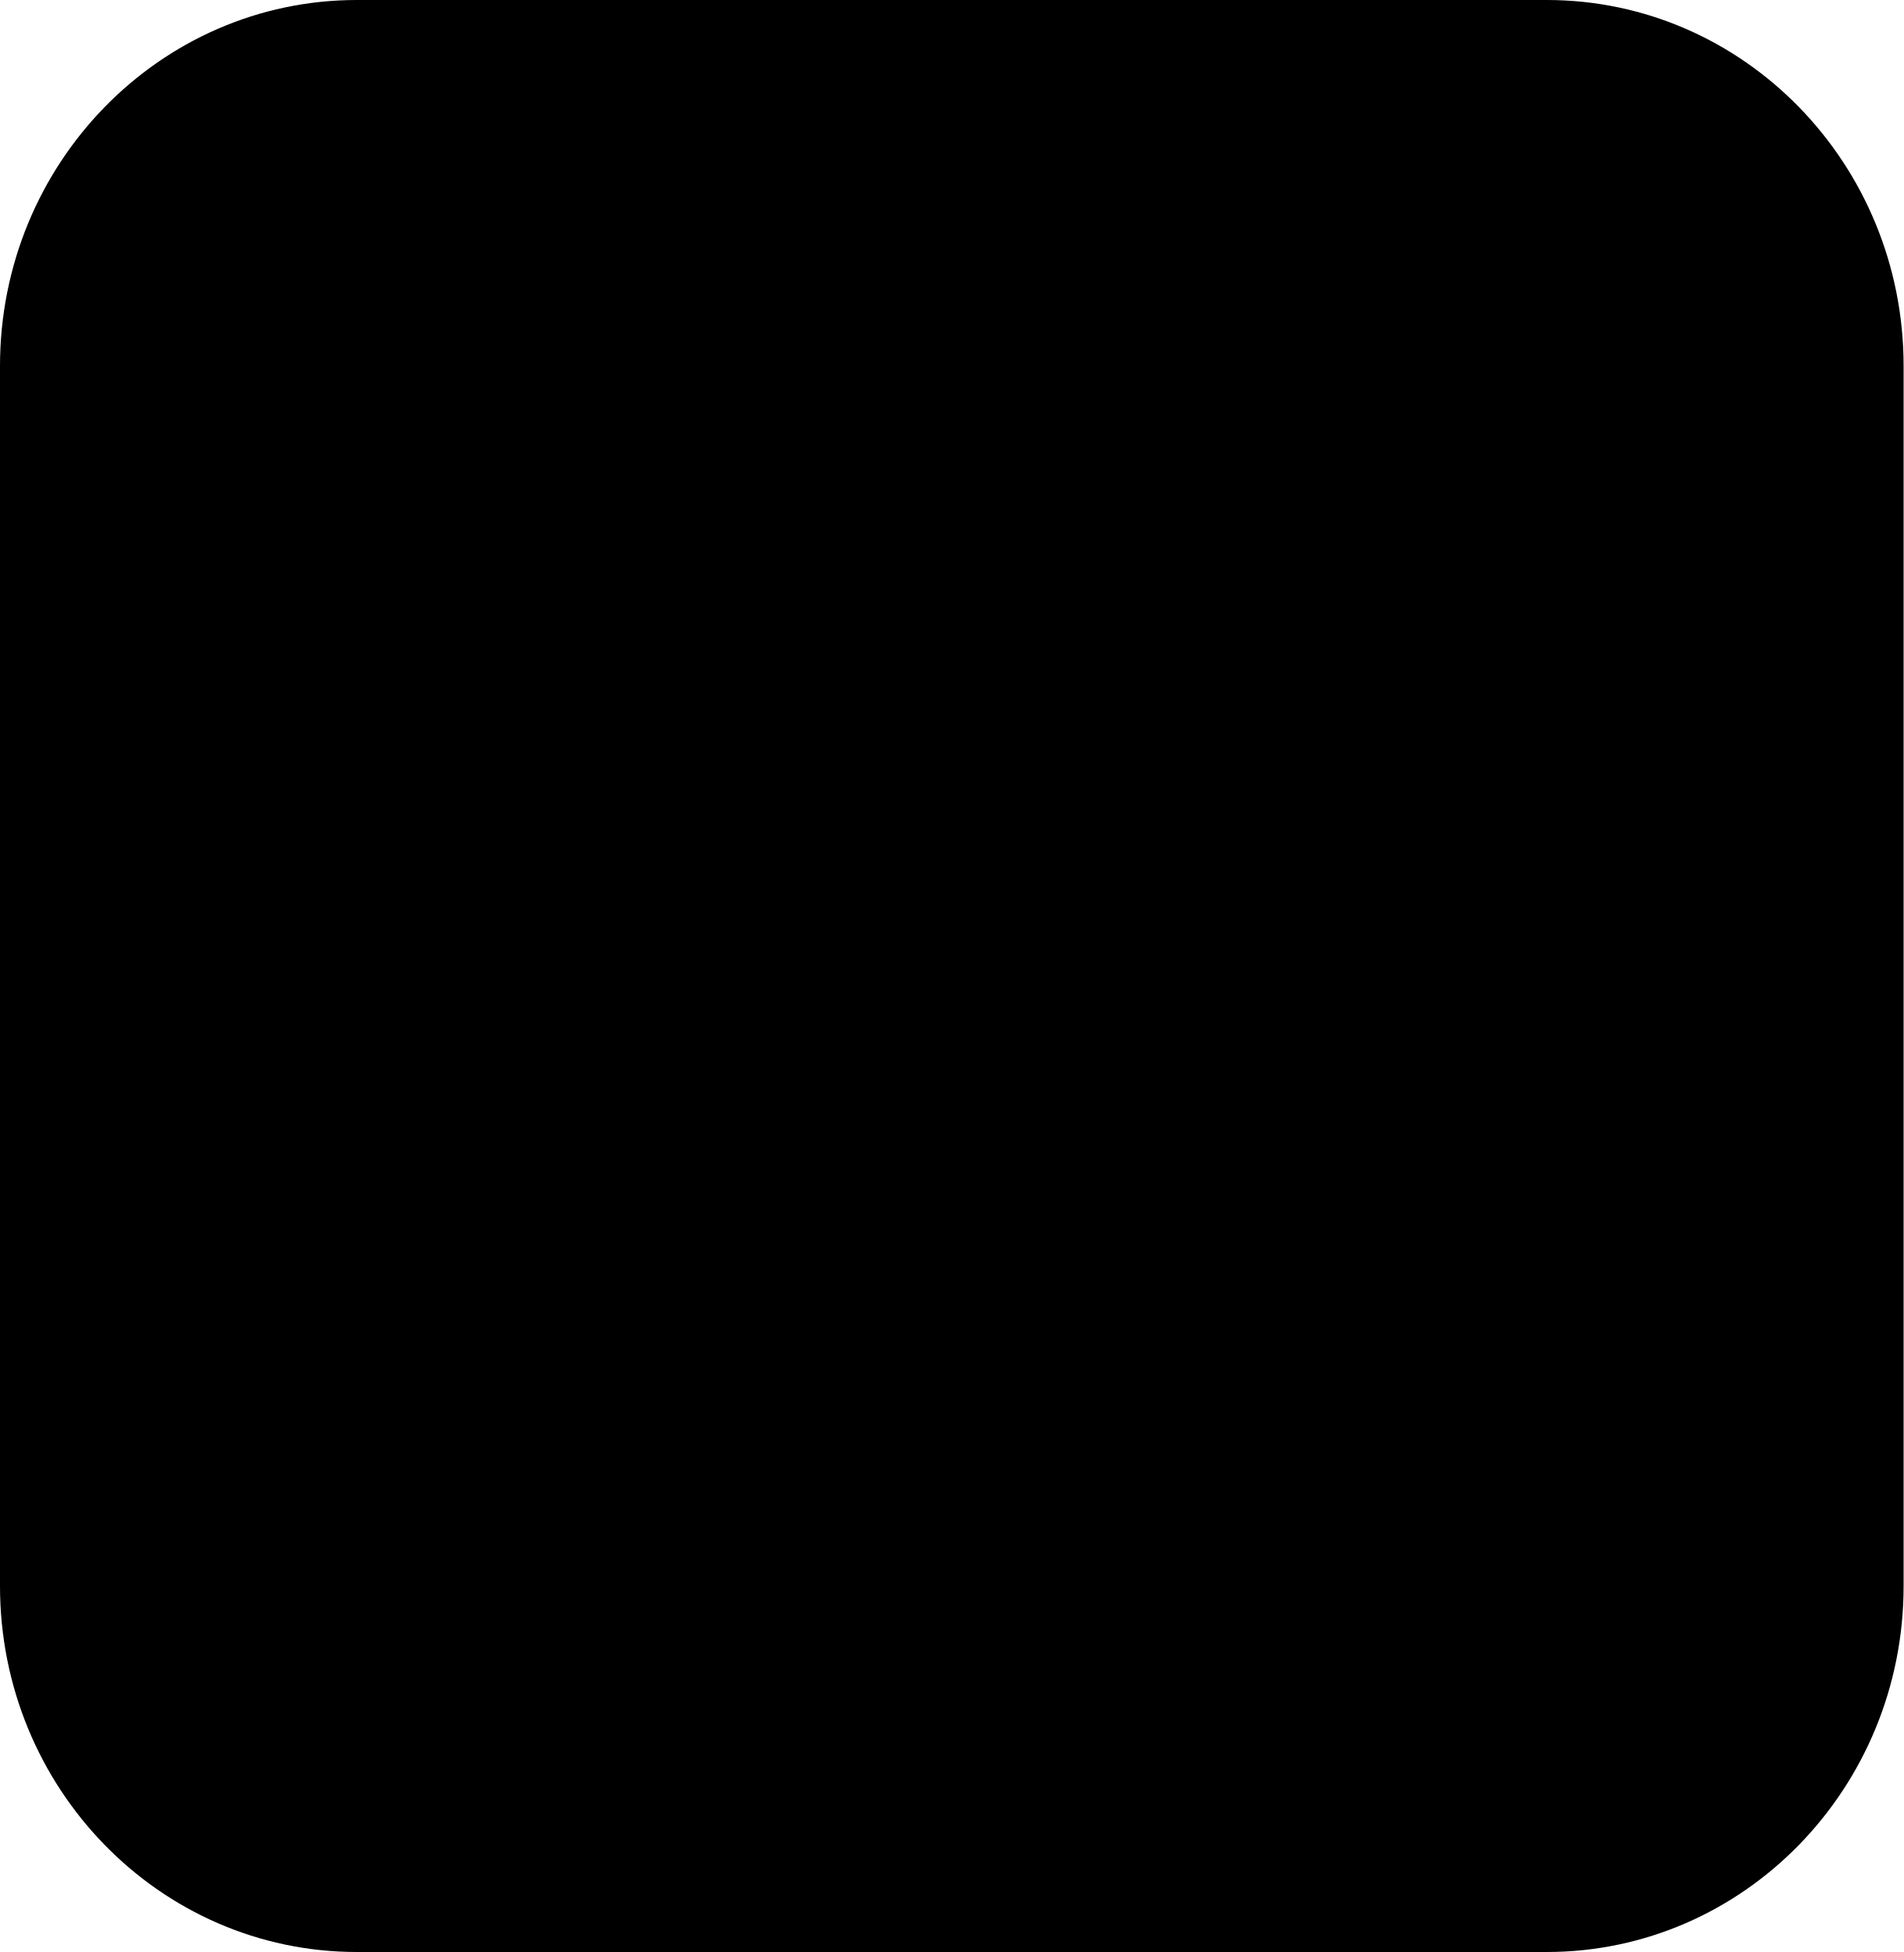
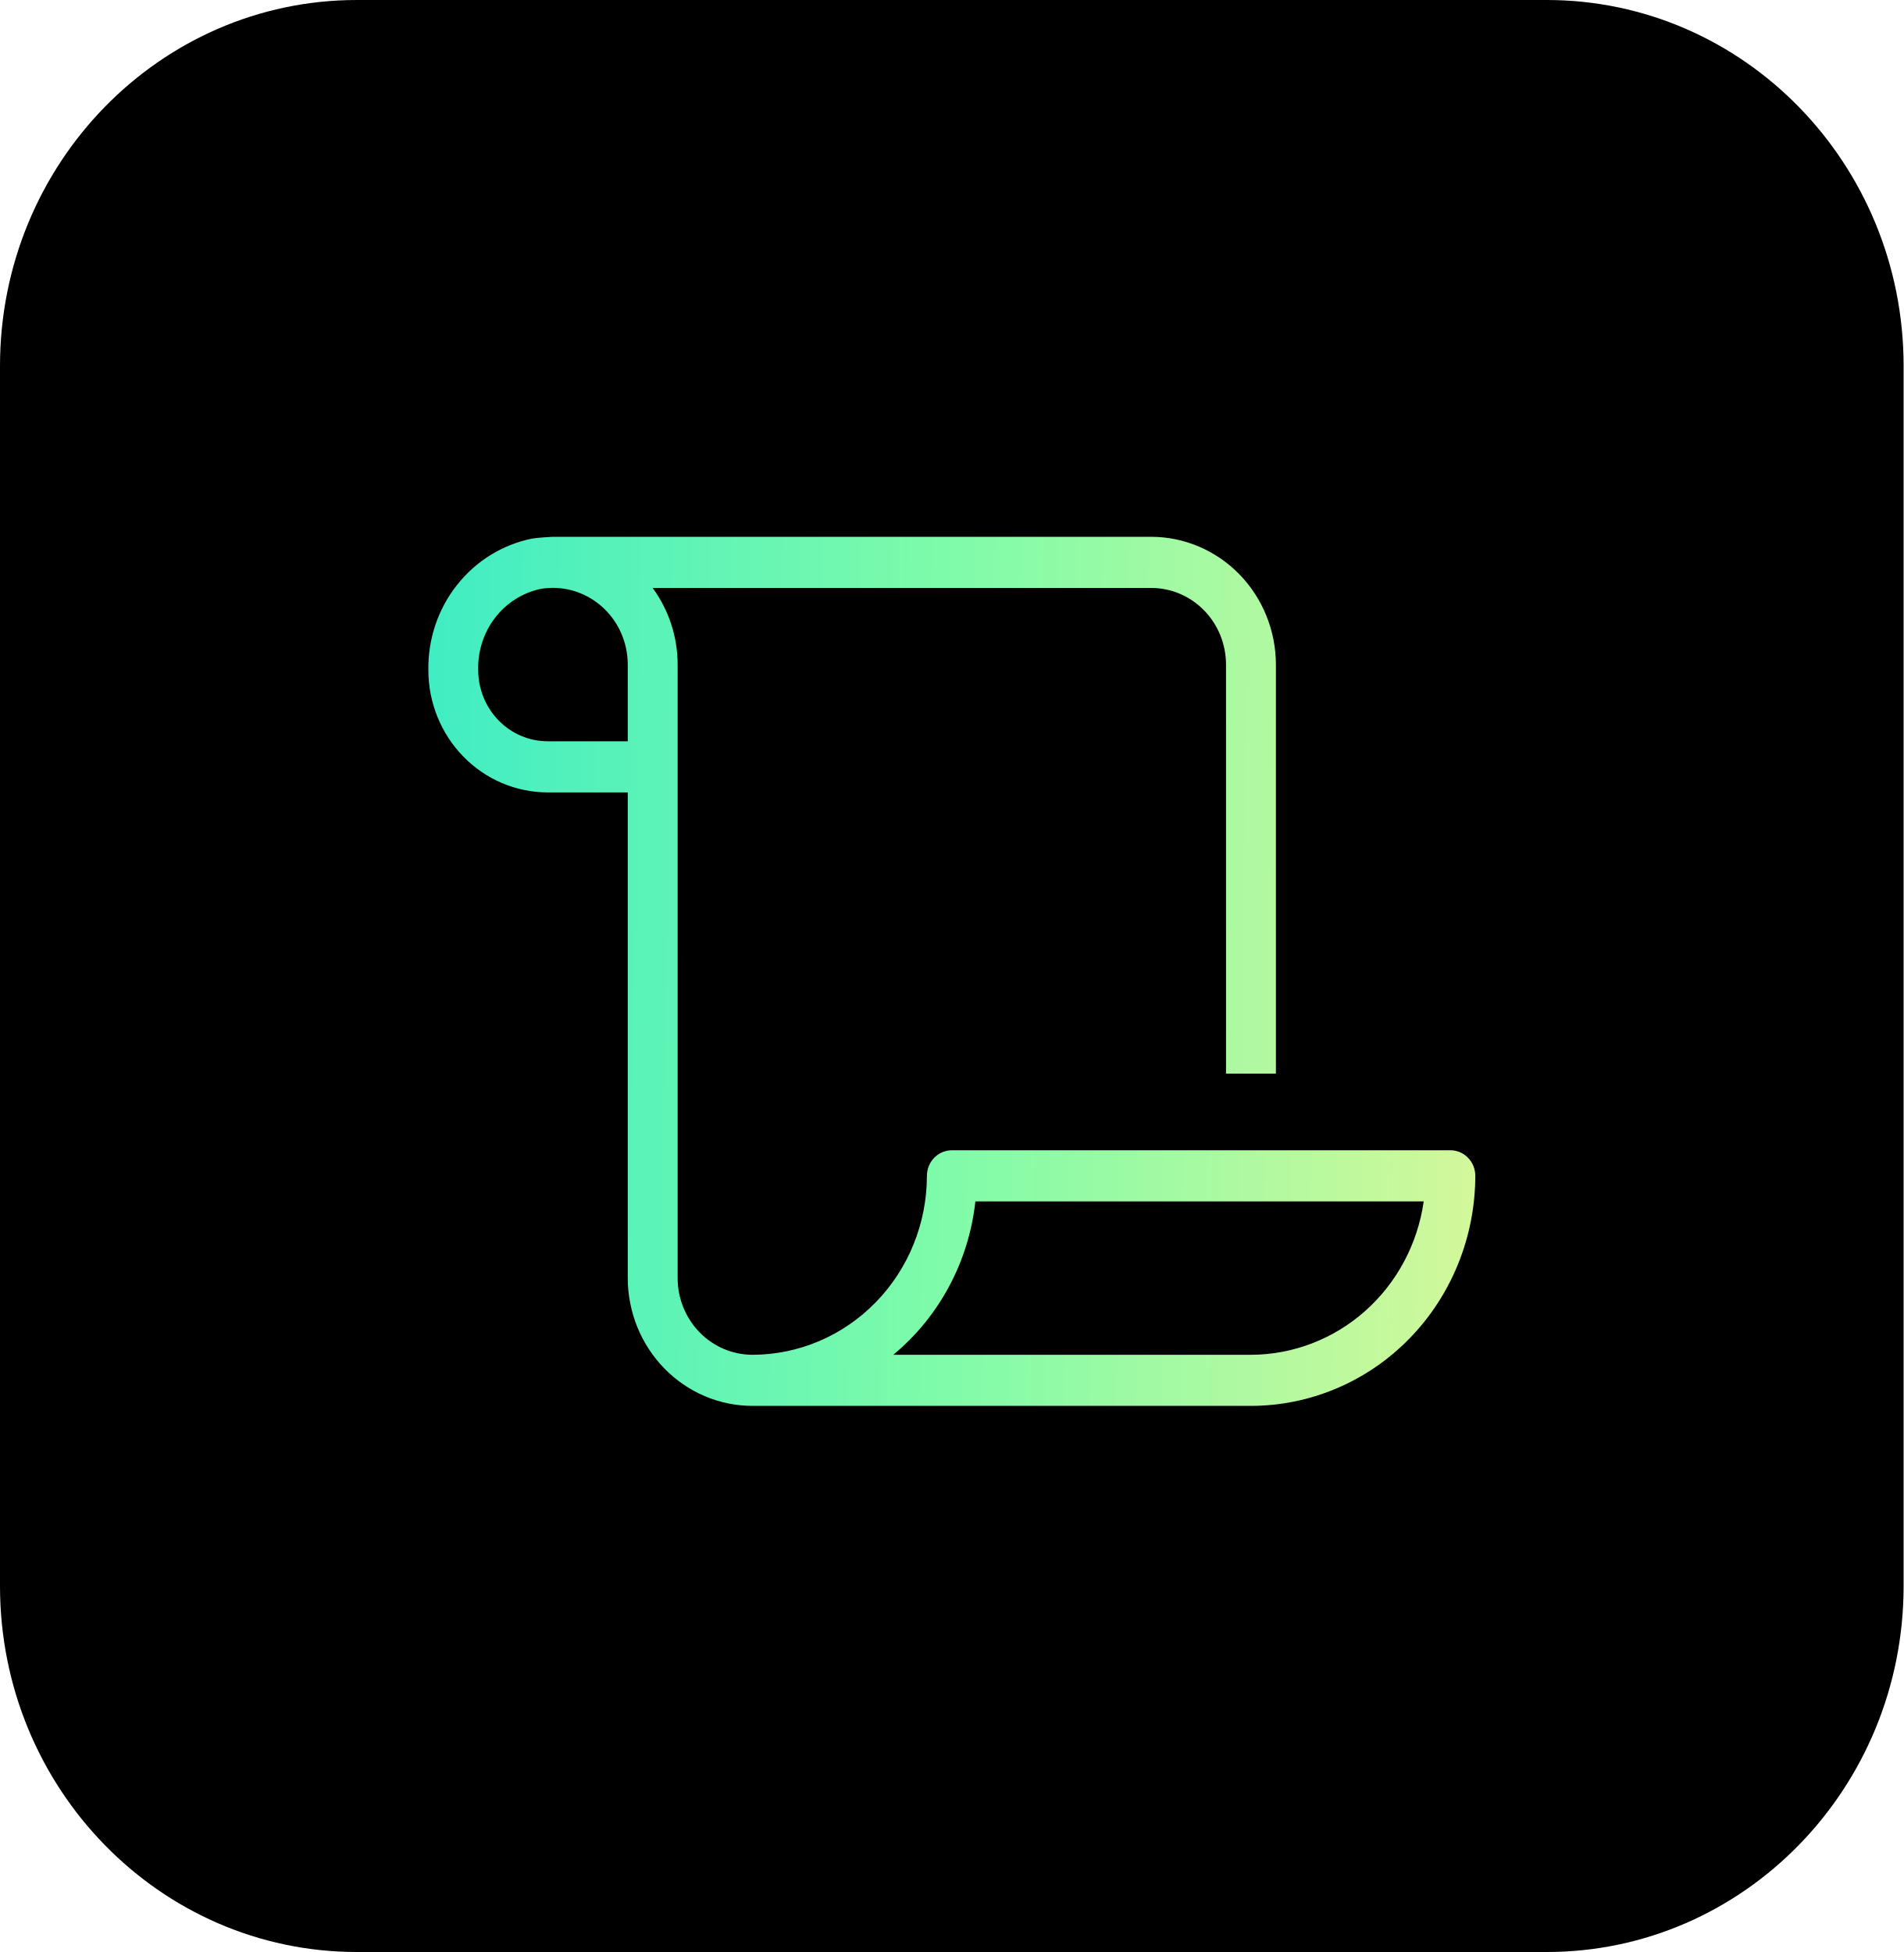
<svg xmlns="http://www.w3.org/2000/svg" width="39" height="40" viewBox="0 0 39 40" fill="none">
  <path d="M31.688 40H7.312C3.274 40 0 36.642 0 32.5V7.5C0 3.357 3.274 0 7.312 0H31.688C35.726 0 39 3.357 39 7.5V32.5C39 36.642 35.726 40 31.688 40Z" fill="#000000" />
  <path d="M29.715 23.571H19.501C19.433 23.571 19.367 23.585 19.305 23.611C19.243 23.637 19.187 23.676 19.139 23.725C19.092 23.773 19.054 23.831 19.029 23.895C19.003 23.958 18.99 24.026 18.99 24.095C18.989 25.067 18.612 25.999 17.942 26.686C17.271 27.374 16.363 27.761 15.415 27.762C15.009 27.761 14.619 27.596 14.332 27.301C14.045 27.006 13.883 26.607 13.883 26.19V13.619C13.883 13.052 13.703 12.501 13.371 12.048H23.586C23.992 12.048 24.382 12.214 24.669 12.508C24.956 12.803 25.118 13.202 25.118 13.619V22H26.14V13.619C26.139 12.925 25.87 12.259 25.391 11.768C24.912 11.277 24.263 11.001 23.586 11H11.329C11.3 11 11.019 11.017 10.904 11.036C10.297 11.158 9.752 11.494 9.363 11.987C8.973 12.48 8.766 13.097 8.776 13.732C8.776 14.396 9.034 15.033 9.492 15.503C9.95 15.973 10.572 16.237 11.22 16.238H12.861V26.19C12.862 26.885 13.131 27.55 13.61 28.041C14.089 28.532 14.738 28.809 15.415 28.809H25.629C26.848 28.808 28.016 28.311 28.878 27.427C29.739 26.543 30.224 25.345 30.225 24.095C30.225 24.026 30.212 23.958 30.187 23.895C30.161 23.831 30.123 23.773 30.076 23.725C30.029 23.676 29.972 23.637 29.91 23.611C29.848 23.585 29.782 23.571 29.715 23.571ZM12.861 15.19H11.22C10.842 15.19 10.481 15.036 10.214 14.762C9.948 14.489 9.798 14.118 9.797 13.732C9.786 13.346 9.907 12.968 10.139 12.664C10.371 12.36 10.7 12.15 11.068 12.069C11.288 12.03 11.514 12.041 11.729 12.101C11.945 12.162 12.145 12.269 12.316 12.417C12.486 12.564 12.624 12.748 12.718 12.956C12.812 13.164 12.861 13.39 12.861 13.619V15.19ZM25.629 27.762H18.301C19.243 26.982 19.848 25.853 19.983 24.619H29.168C29.044 25.491 28.618 26.288 27.968 26.865C27.319 27.442 26.488 27.76 25.629 27.762Z" fill="url(#paint0_linear_1485_49857)" />
  <defs>
    <linearGradient id="paint0_linear_1485_49857" x1="8.775" y1="11" x2="30.491" y2="11.33" gradientUnits="userSpaceOnUse">
-       <stop stopColor="#40EDC3" />
-       <stop offset="0.496" stopColor="#7FFBA9" />
-       <stop offset="1" stopColor="#D3F89A" />
+       <stop stop-color="#40EDC3" />
+       <stop offset="0.496" stop-color="#7FFBA9" />
+       <stop offset="1" stop-color="#D3F89A" />
    </linearGradient>
  </defs>
</svg>
